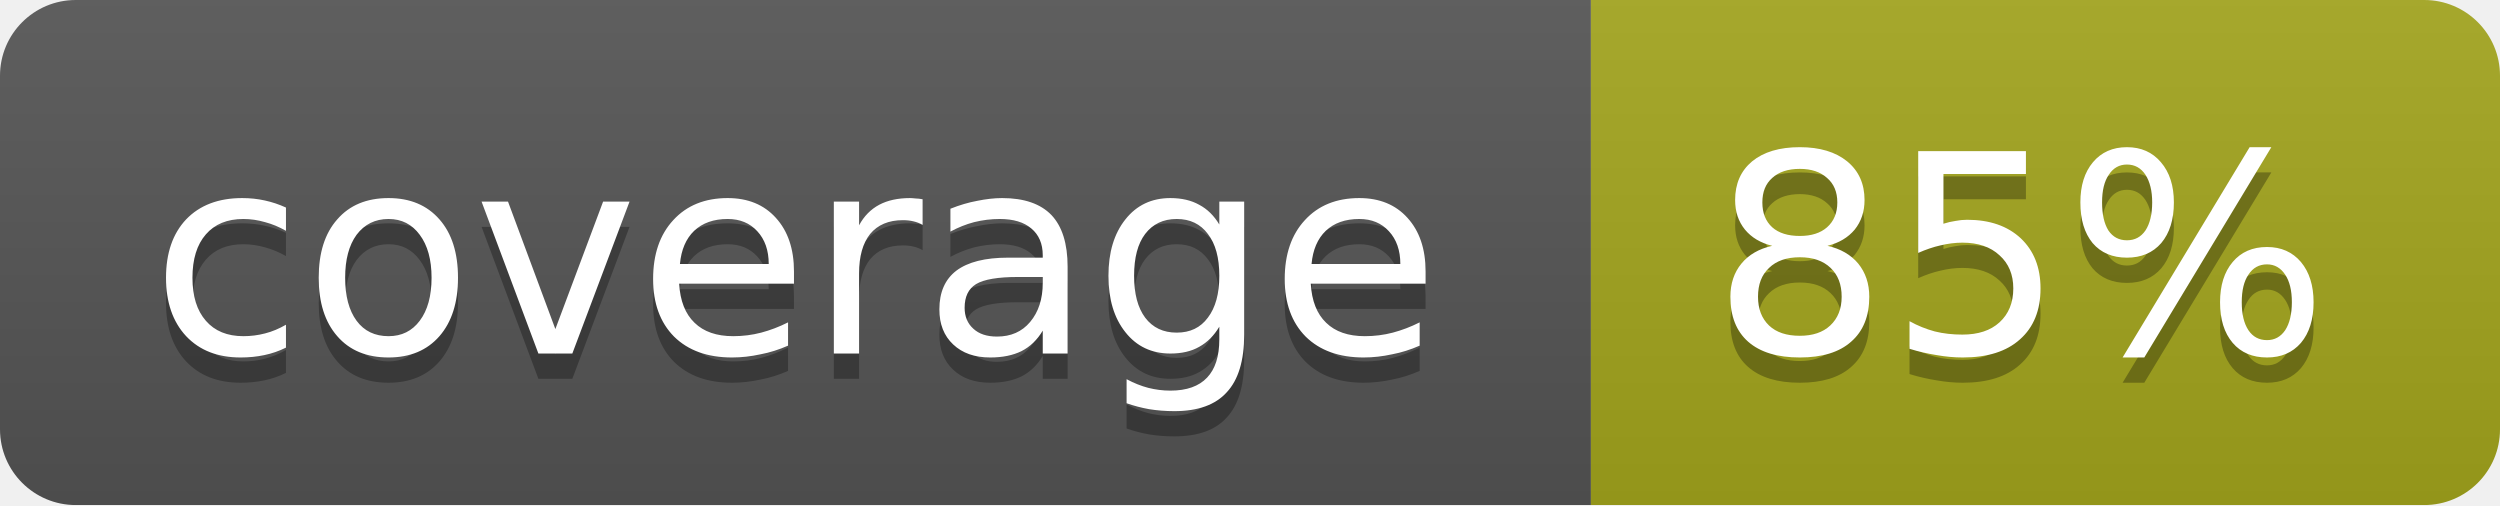
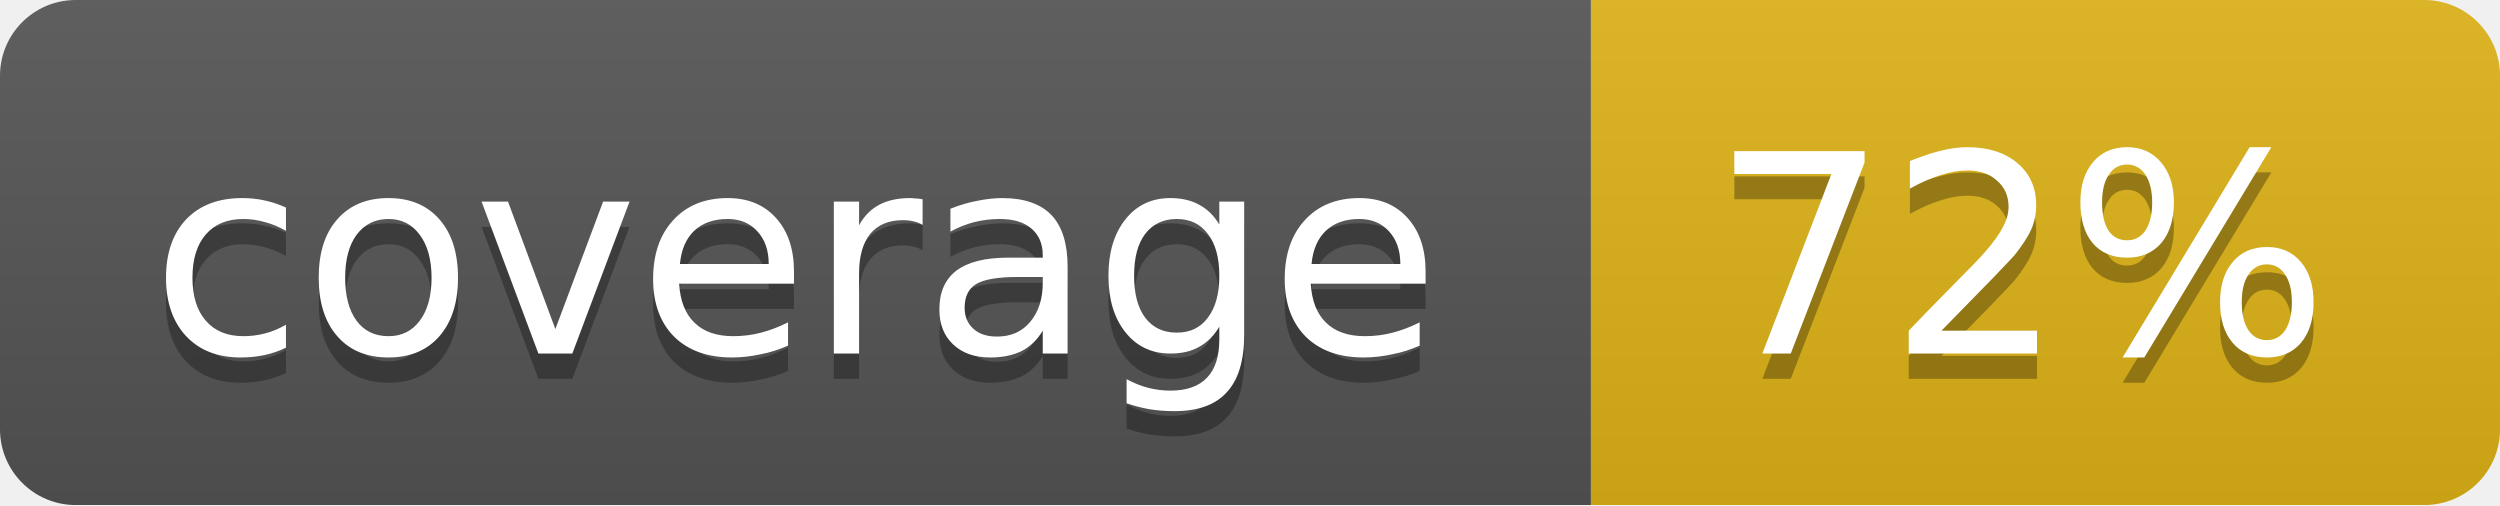
<svg xmlns="http://www.w3.org/2000/svg" width="99" height="20">
  <linearGradient id="b" x2="0" y2="100%">
    <stop offset="0" stop-color="#bbb" stop-opacity=".1" />
    <stop offset="1" stop-opacity=".1" />
  </linearGradient>
  <mask id="a">
    <rect width="99" height="20" rx="3" fill="#fff" />
  </mask>
  <g mask="url(#a)">
    <path fill="#555" d="M0 0h63v20H0z" />
-     <path fill="#a4a61d" d="M63 0h36v20H63z" />
+     <path fill="#dfb317" d="M63 0h36v20H63z" />
    <path fill="url(#b)" d="M0 0h99v20H0z" />
  </g>
  <g fill="#fff" text-anchor="middle" font-family="DejaVu Sans,Verdana,Geneva,sans-serif" font-size="11">
    <text x="31.5" y="15" fill="#010101" fill-opacity=".3">coverage</text>
    <text x="31.5" y="14">coverage</text>
-     <text x="80" y="15" fill="#010101" fill-opacity=".3">85%</text>
-     <text x="80" y="14">85%</text>
+     <text x="80" y="15" fill="#010101" fill-opacity=".3">72%</text>
+     <text x="80" y="14">72%</text>
  </g>
</svg>
